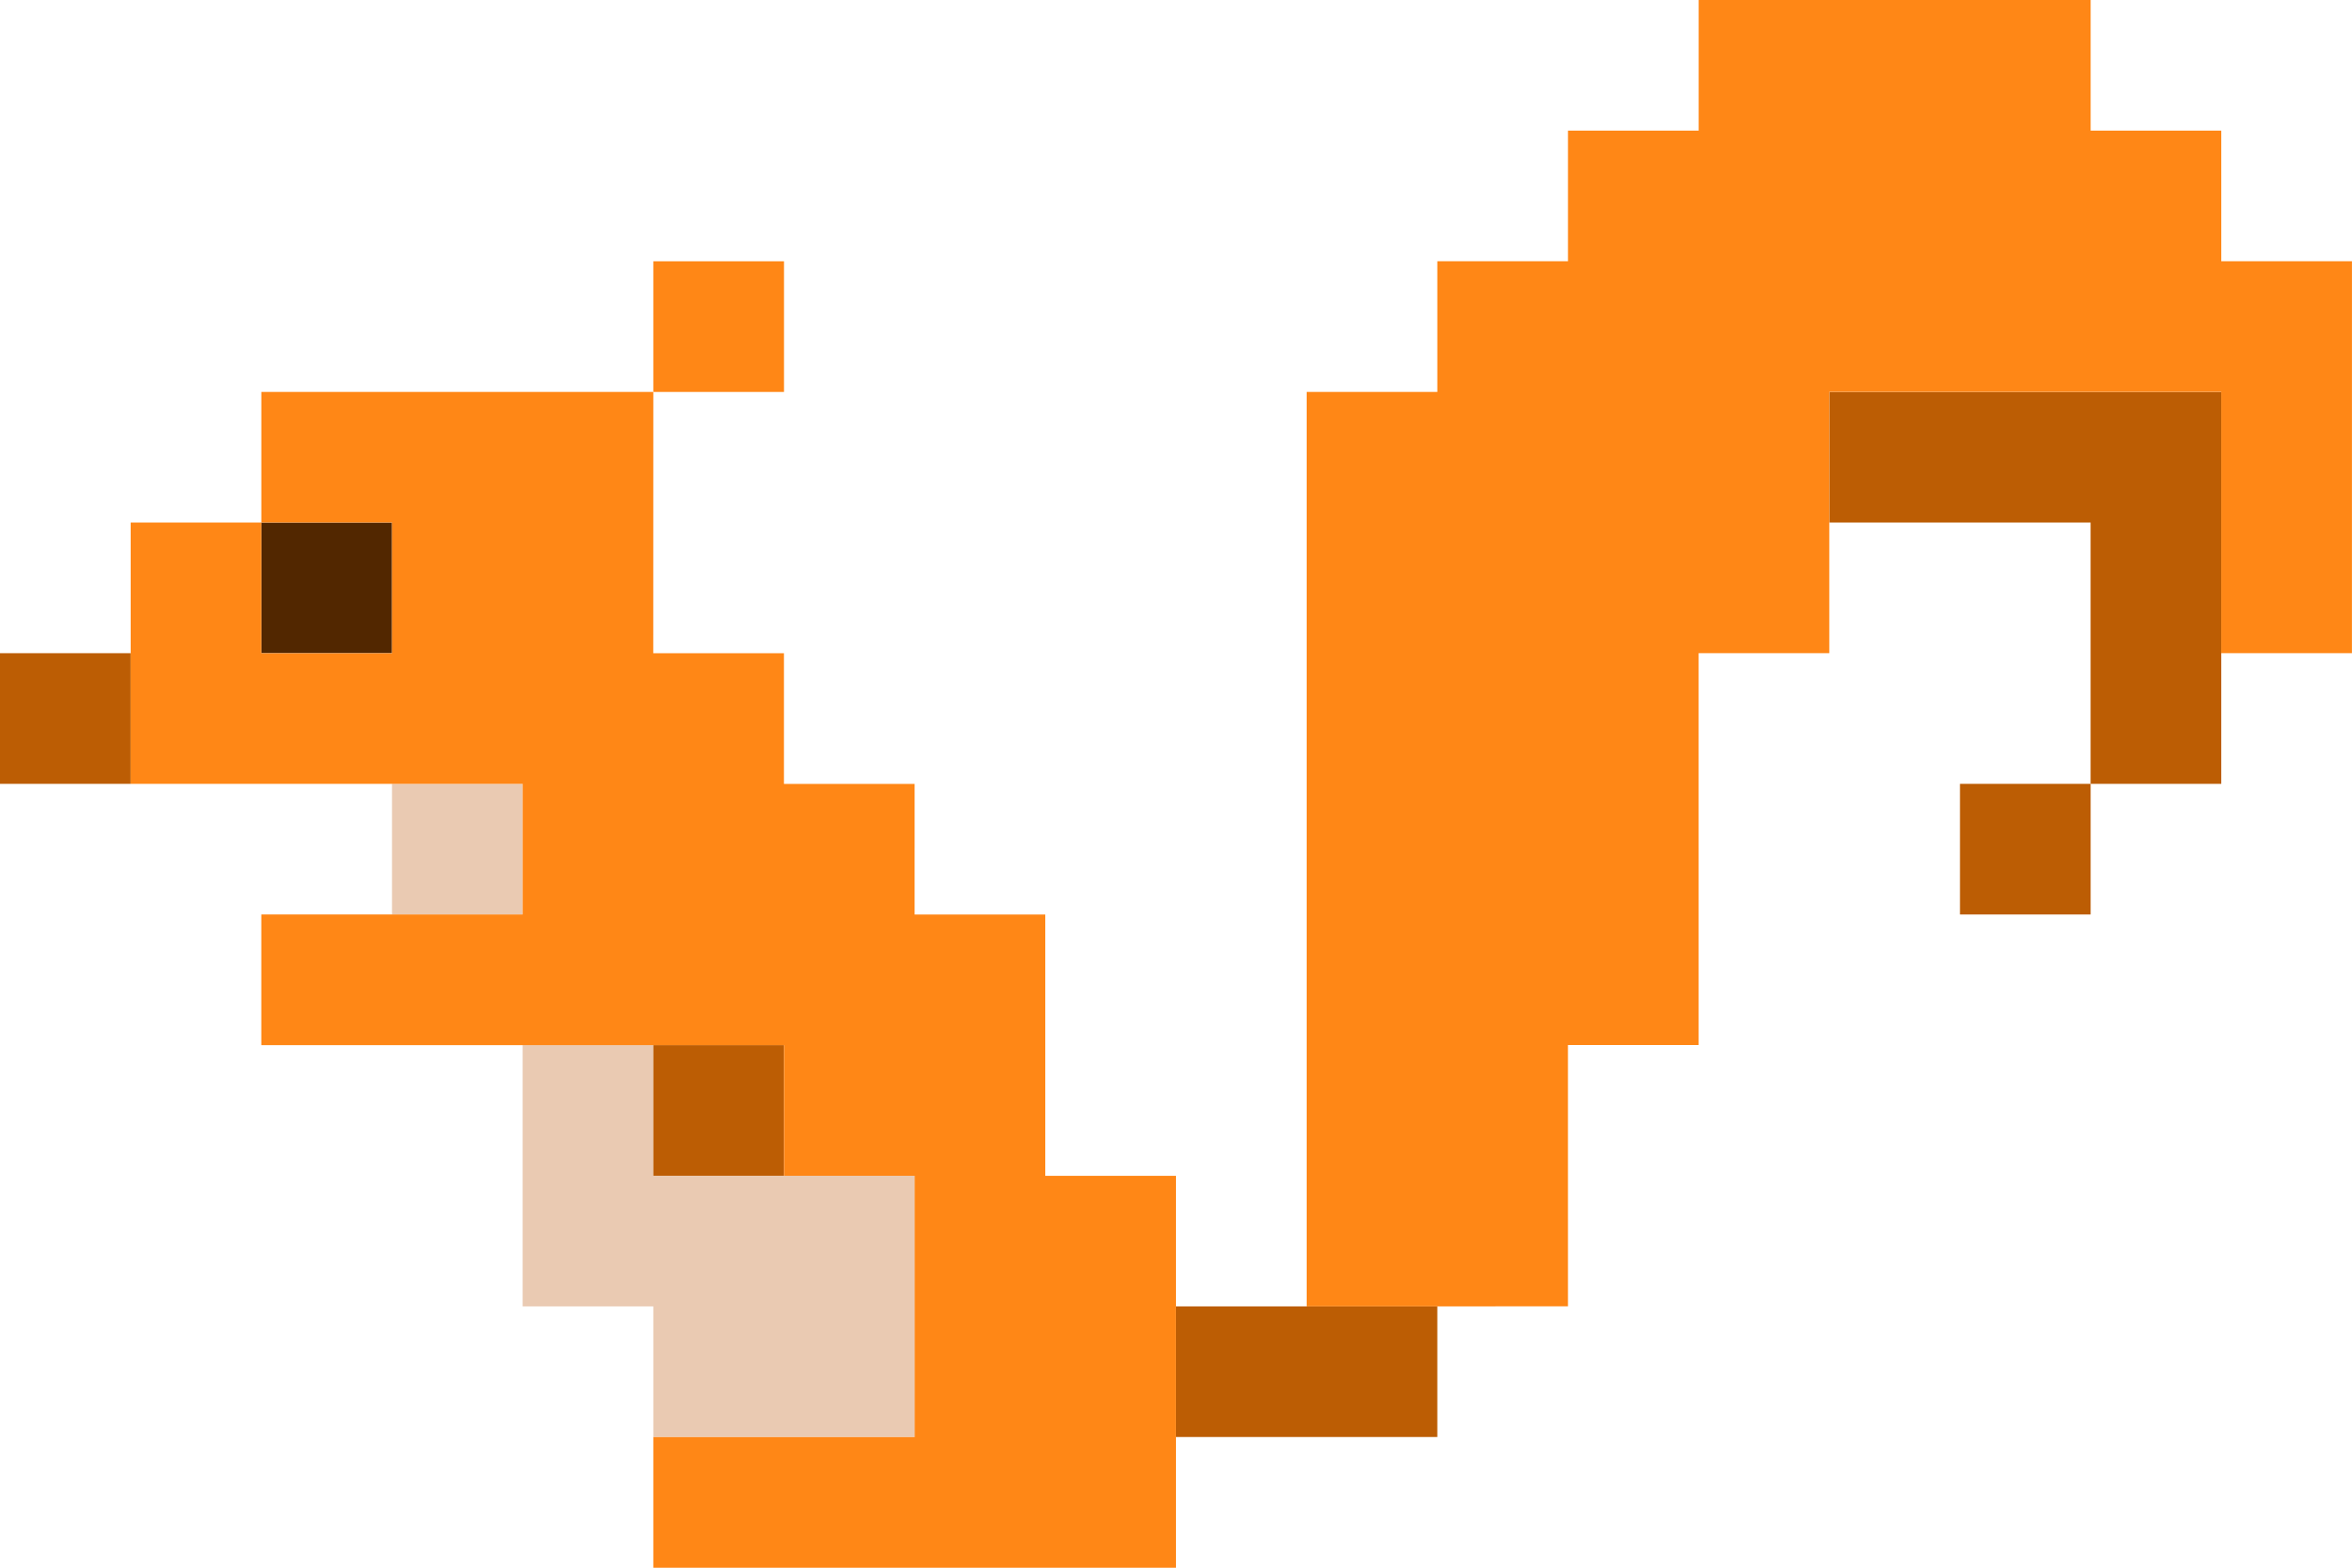
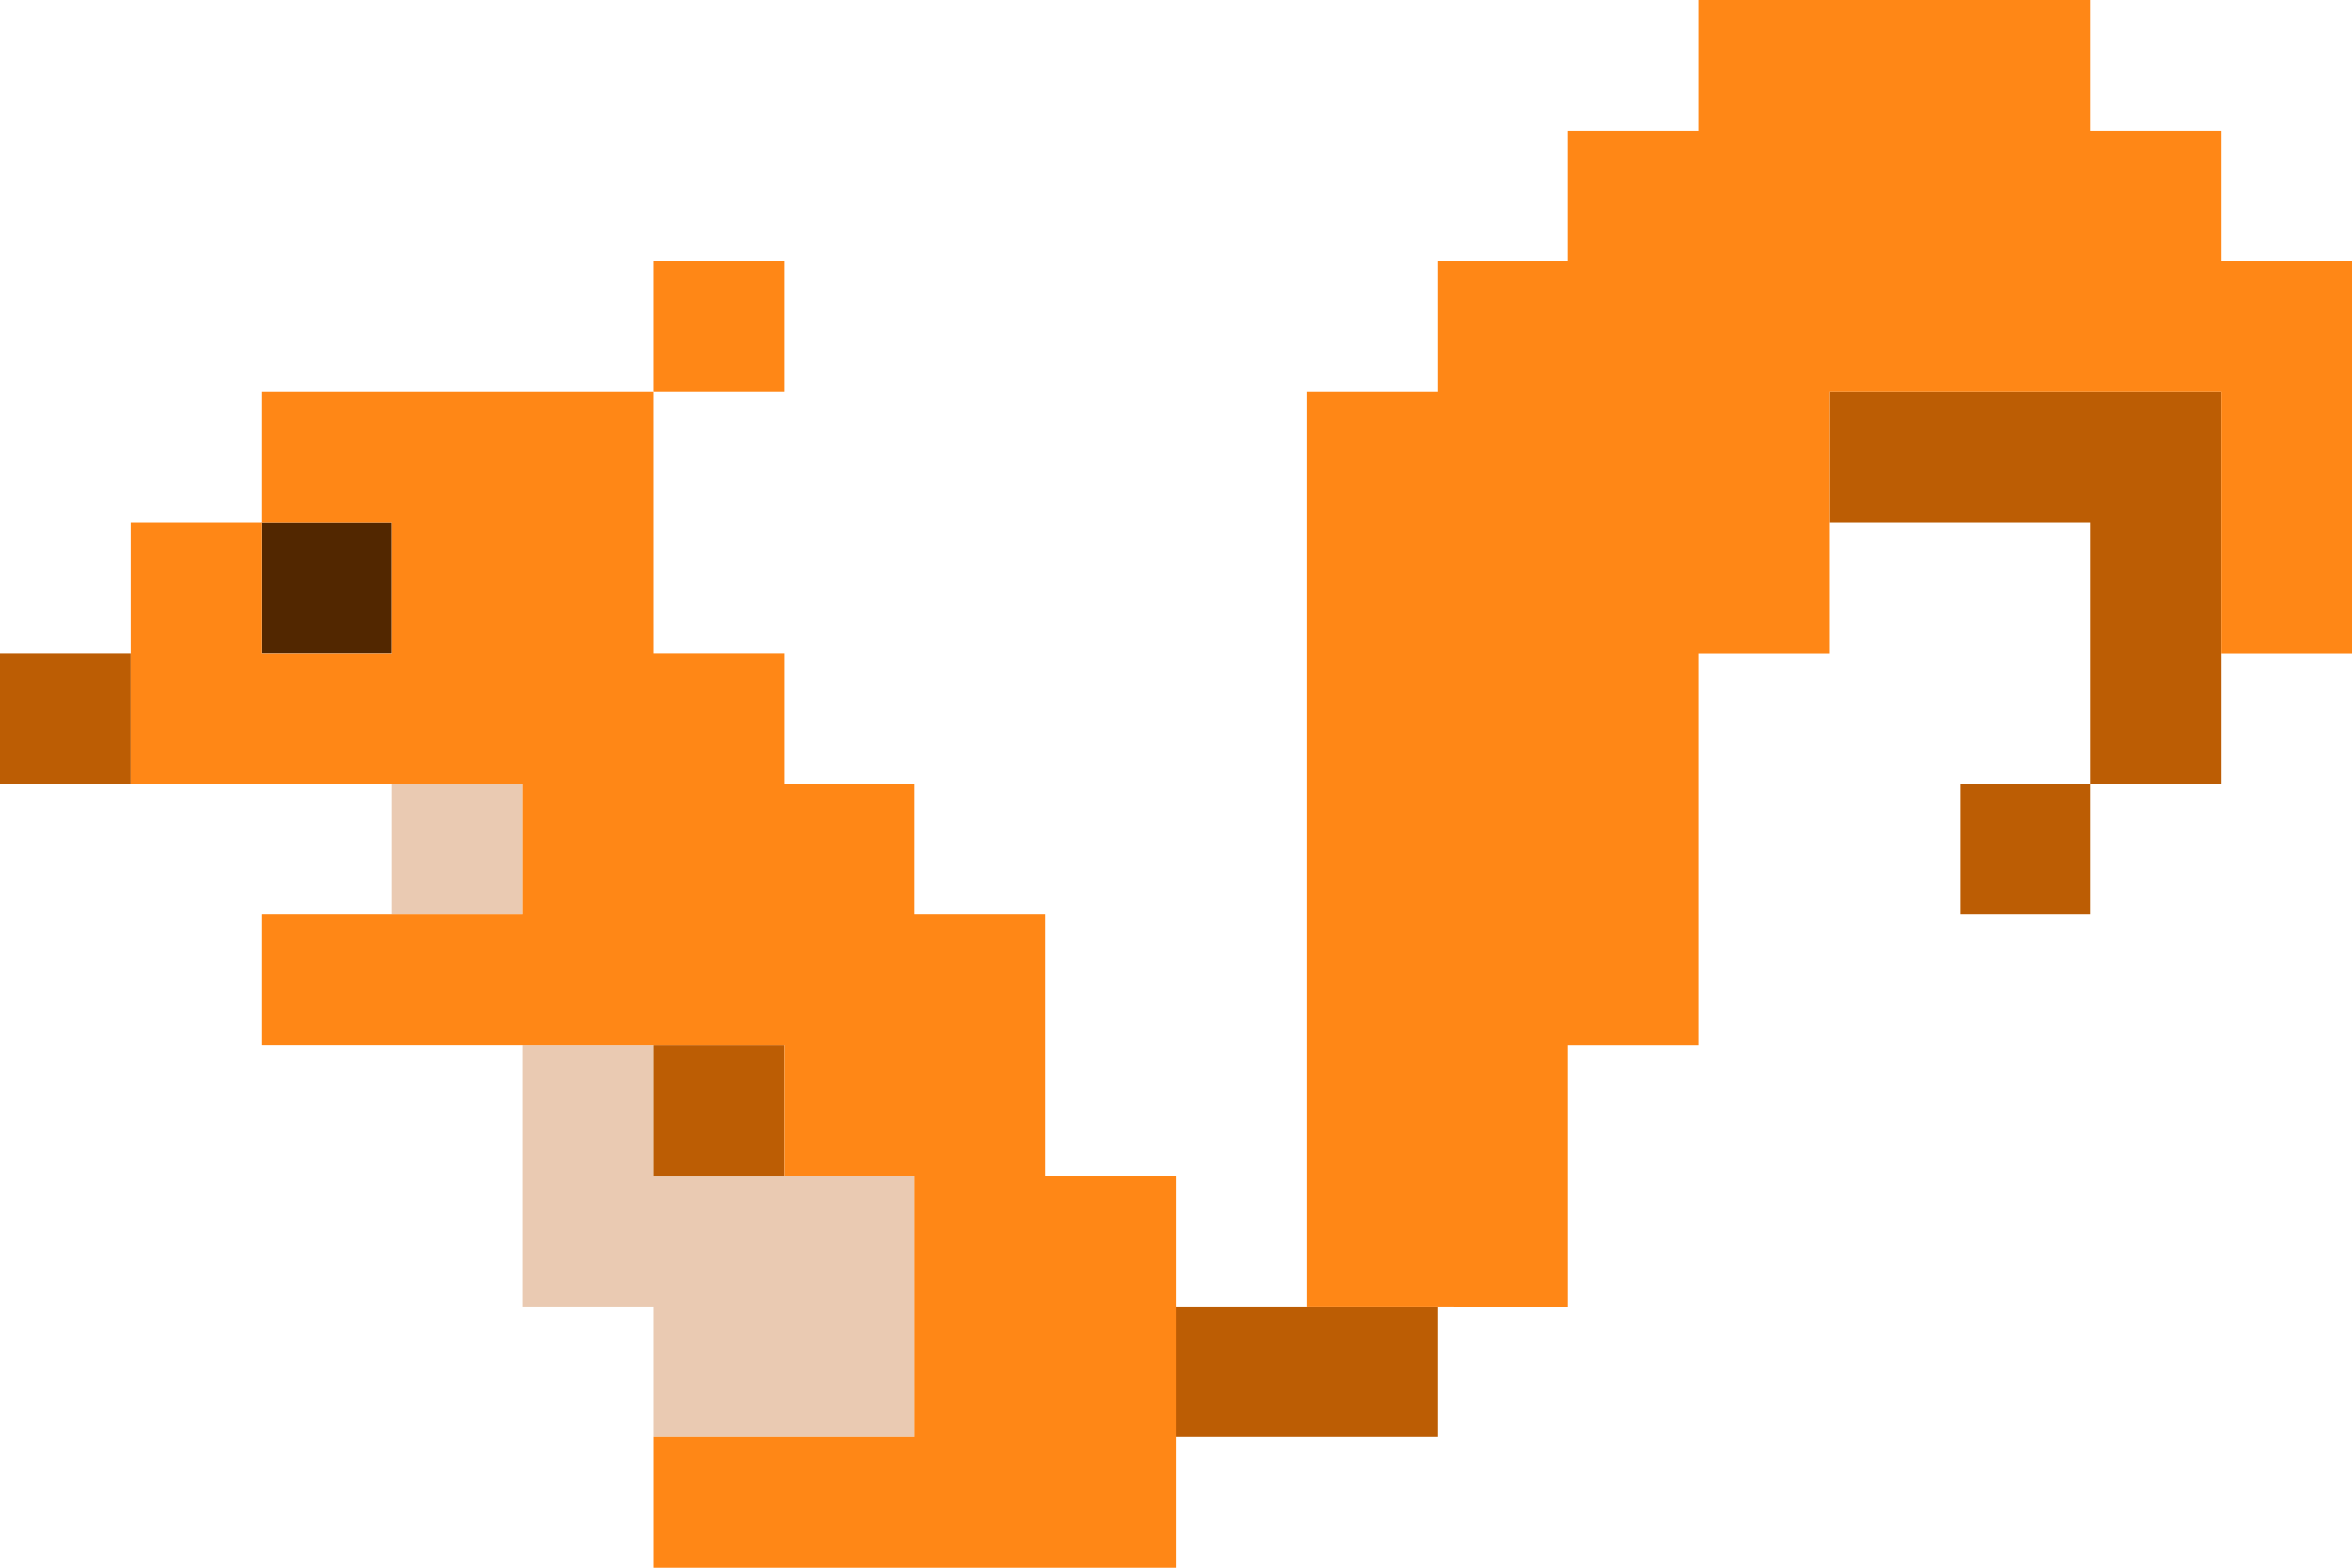
- <svg xmlns="http://www.w3.org/2000/svg" width="52.917mm" height="35.277mm" viewBox="0 0 52.917 35.277" version="1.1" id="svg8">
+ <svg xmlns="http://www.w3.org/2000/svg" width="26.458mm" height="17.639mm" viewBox="0 0 26.458 17.639" version="1.1" id="svg8">
  <defs id="defs2" />
-   <g id="layer1" transform="translate(-108.4792,-55.6121)">
-     <path style="fill:#eacab2;stroke:none;stroke-width:0.265px;stroke-linecap:butt;stroke-linejoin:miter;stroke-opacity:1;fill-opacity:1" d="m 120.238,79.13 8e-5,5.88 h 2.94 l 2.9e-4,2.94 h 5.88 l -3.7e-4,-5.88 h -5.88 l 1.2e-4,-2.94 z" id="path104" />
-     <path style="fill:#bc5d04;stroke:none;stroke-width:0.265px;stroke-linecap:butt;stroke-linejoin:miter;stroke-opacity:1;fill-opacity:1" d="m 149.636,67.371 5.879,1.2e-5 1.2e-4,5.88 h 2.94 v -8.819 l -8.819,1.3e-5 z" id="path102" />
-     <path style="fill:#bc5d04;stroke:none;stroke-width:0.265px;stroke-linecap:butt;stroke-linejoin:miter;stroke-opacity:1;fill-opacity:1" d="m 134.937,87.95 5.88,1.6e-5 v -2.94 l -5.88,-1.3e-5 z" id="path100" />
-     <path id="path3734" d="m 123.178,61.492 h 2.94 v 2.94 h -2.94 z" style="fill:#ff8716;fill-opacity:1;stroke:none;stroke-width:2.94px;stroke-linecap:butt;stroke-linejoin:miter;stroke-opacity:1" />
-     <path id="path3748" d="m 114.359,67.371 h 2.94 v 2.94 h -2.94 z" style="fill:#522700;fill-opacity:1;stroke:none;stroke-width:2.94px;stroke-linecap:butt;stroke-linejoin:miter;stroke-opacity:1" />
-     <path id="path3758" d="m 108.479,70.311 h 2.94 v 2.94 h -2.94 z" style="fill:#bc5d04;fill-opacity:1;stroke:none;stroke-width:2.94px;stroke-linecap:butt;stroke-linejoin:miter;stroke-opacity:1" />
-     <path style="fill:#eacab2;fill-opacity:1;stroke:none;stroke-width:2.94px;stroke-linecap:butt;stroke-linejoin:miter;stroke-opacity:1" d="m 117.299,73.251 h 2.94 v 2.94 h -2.94 z" id="path3764" />
-     <path style="fill:#bc5d04;fill-opacity:1;stroke:none;stroke-width:2.94px;stroke-linecap:butt;stroke-linejoin:miter;stroke-opacity:1" d="m 123.178,79.13 h 2.94 v 2.94 h -2.94 z" id="path3842" />
-     <path id="path3946" d="m 152.576,73.251 h 2.94 v 2.94 h -2.94 z" style="fill:#bc5d04;fill-opacity:1;stroke:none;stroke-width:2.94px;stroke-linecap:butt;stroke-linejoin:miter;stroke-opacity:1" />
-     <path style="fill:#ff8716;fill-opacity:1;stroke:none;stroke-width:0.265px;stroke-linecap:butt;stroke-linejoin:miter;stroke-opacity:1" d="m 123.178,64.431 h -8.819 v 2.94 h 2.94 v 2.94 h -2.94 V 67.371 h -2.94 l 1.2e-4,5.88 h 8.819 l 1.2e-4,2.94 h -5.88 v 2.94 h 11.759 l 1.6e-4,2.94 h 2.94 l 4.5e-4,5.88 h -5.88 l 8e-5,2.94 h 11.759 l -1.2e-4,-8.819 -2.94,8e-6 -1.2e-4,-5.88 h -2.94 l 1.6e-4,-2.94 -2.94,8e-6 -8e-5,-2.94 -2.94,-1.2e-5 z" id="path96" />
-     <path style="fill:#ff8716;fill-opacity:1;stroke:none;stroke-width:0.265px;stroke-linecap:butt;stroke-linejoin:miter;stroke-opacity:1" d="m 137.877,85.01 1.6e-4,-20.579 h 2.94 l -2e-4,-2.94 h 2.94 l 1.2e-4,-2.94 2.94,2.4e-5 v -2.94 h 8.819 v 2.94 l 2.939,-2.4e-5 2.6e-4,2.94 h 2.94 l -5.3e-4,8.819 h -2.94 l 1.2e-4,-5.88 -8.819,1.2e-5 1.2e-4,5.88 -2.94,-3.6e-5 2.7e-4,8.819 h -2.94 l 5.3e-4,5.88 z" id="path98" />
+   <g id="layer1" transform="translate(-108.4792,-73.25084)">
+     <path style="fill:#eacab2;fill-opacity:1;stroke:none;stroke-width:0.132px;stroke-linecap:butt;stroke-linejoin:miter;stroke-opacity:1" d="m 114.359,85.01 4e-5,2.94 h 1.47 l 1.4e-4,1.47 h 2.94 l -1.8e-4,-2.94 h -2.94 l 6e-5,-1.47 z" id="path104" />
+     <path style="fill:#bc5d04;fill-opacity:1;stroke:none;stroke-width:0.132px;stroke-linecap:butt;stroke-linejoin:miter;stroke-opacity:1" d="m 129.058,79.13 2.94,6e-6 6e-5,2.94 h 1.47 v -4.41 l -4.41,6e-6 z" id="path102" />
+     <path style="fill:#bc5d04;fill-opacity:1;stroke:none;stroke-width:0.132px;stroke-linecap:butt;stroke-linejoin:miter;stroke-opacity:1" d="m 121.708,89.42 2.94,8e-6 v -1.47 l -2.94,-6e-6 z" id="path100" />
+     <path id="path3734" d="m 115.829,76.191 h 1.47 v 1.47 h -1.47 z" style="fill:#ff8716;fill-opacity:1;stroke:none;stroke-width:1.47px;stroke-linecap:butt;stroke-linejoin:miter;stroke-opacity:1" />
+     <path id="path3748" d="m 111.419,79.13 h 1.47 v 1.47 h -1.47 z" style="fill:#522700;fill-opacity:1;stroke:none;stroke-width:1.47px;stroke-linecap:butt;stroke-linejoin:miter;stroke-opacity:1" />
+     <path id="path3758" d="m 108.479,80.6 h 1.47 v 1.47 h -1.47 z" style="fill:#bc5d04;fill-opacity:1;stroke:none;stroke-width:1.47px;stroke-linecap:butt;stroke-linejoin:miter;stroke-opacity:1" />
+     <path style="fill:#eacab2;fill-opacity:1;stroke:none;stroke-width:1.47px;stroke-linecap:butt;stroke-linejoin:miter;stroke-opacity:1" d="m 112.889,82.07 h 1.47 V 83.54 h -1.47 z" id="path3764" />
+     <path style="fill:#bc5d04;fill-opacity:1;stroke:none;stroke-width:1.47px;stroke-linecap:butt;stroke-linejoin:miter;stroke-opacity:1" d="m 115.829,85.01 h 1.47 v 1.47 h -1.47 z" id="path3842" />
+     <path id="path3946" d="m 130.528,82.07 h 1.47 V 83.54 h -1.47 z" style="fill:#bc5d04;fill-opacity:1;stroke:none;stroke-width:1.47px;stroke-linecap:butt;stroke-linejoin:miter;stroke-opacity:1" />
+     <path style="fill:#ff8716;fill-opacity:1;stroke:none;stroke-width:0.132px;stroke-linecap:butt;stroke-linejoin:miter;stroke-opacity:1" d="m 115.829,77.661 h -4.41 v 1.47 h 1.47 v 1.47 h -1.47 V 79.13 h -1.47 l 6e-5,2.94 h 4.41 l 6e-5,1.47 h -2.94 v 1.47 h 5.88 l 8e-5,1.47 h 1.47 l 2.2e-4,2.94 h -2.94 l 4e-5,1.47 h 5.88 l -7e-5,-4.41 -1.47,4e-6 -6e-5,-2.94 h -1.47 l 8e-5,-1.47 -1.47,4e-6 -4e-5,-1.47 -1.47,-6e-6 z" id="path96" />
+     <path style="fill:#ff8716;fill-opacity:1;stroke:none;stroke-width:0.132px;stroke-linecap:butt;stroke-linejoin:miter;stroke-opacity:1" d="m 123.178,87.95 8e-5,-10.289 h 1.47 l -1e-4,-1.47 h 1.47 l 6e-5,-1.47 1.47,1.2e-5 v -1.47 h 4.41 v 1.47 l 1.47,-1.2e-5 1.3e-4,1.47 h 1.47 l -2.7e-4,4.41 h -1.47 l 6e-5,-2.94 -4.41,7e-6 7e-5,2.94 -1.47,-1.8e-5 1.3e-4,4.41 h -1.47 l 2.7e-4,2.94 z" id="path98" />
  </g>
</svg>
